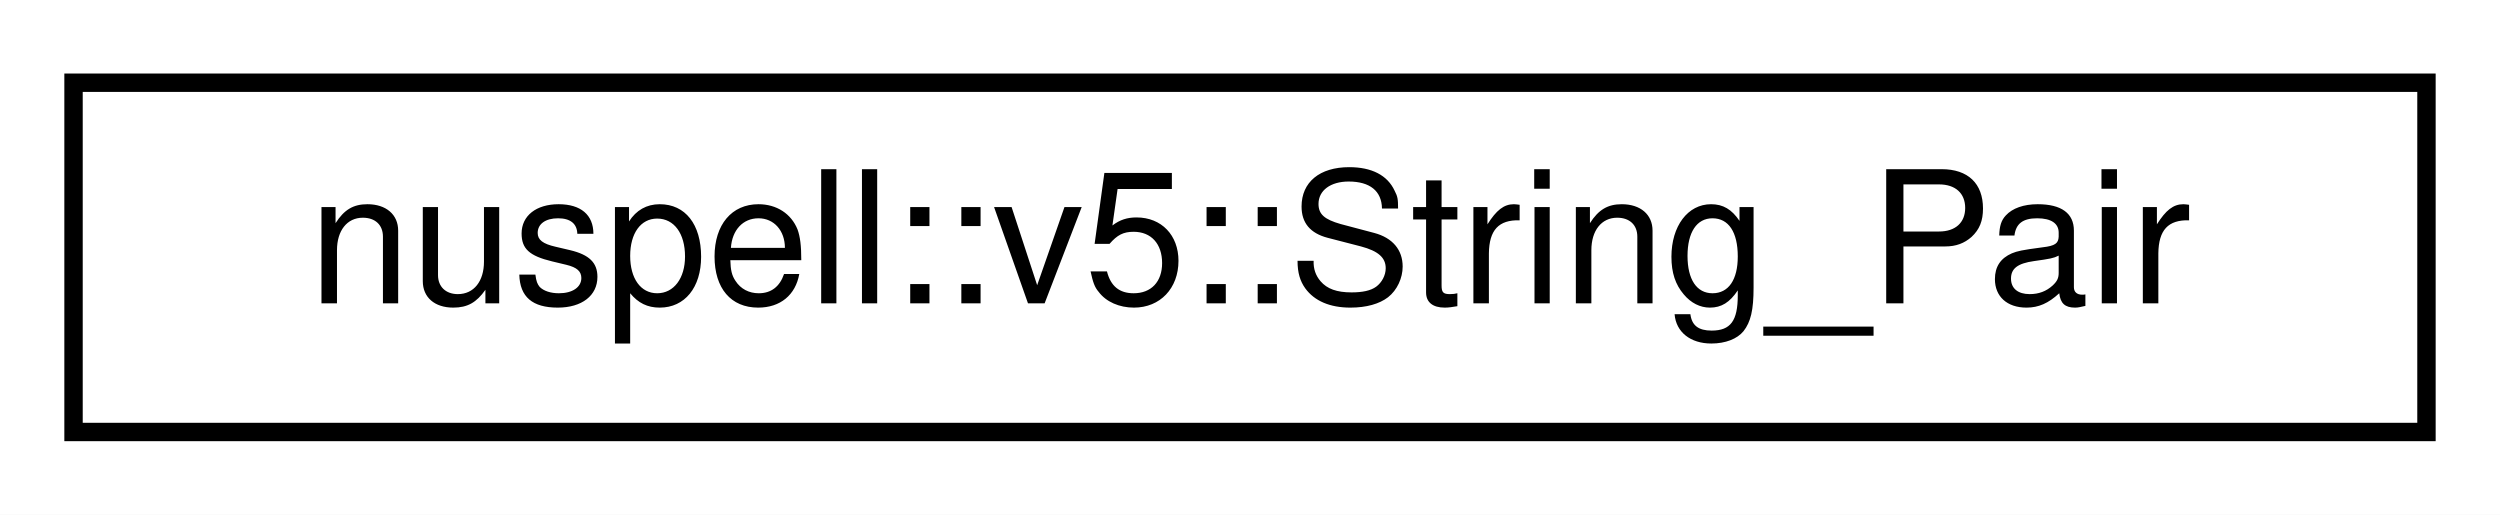
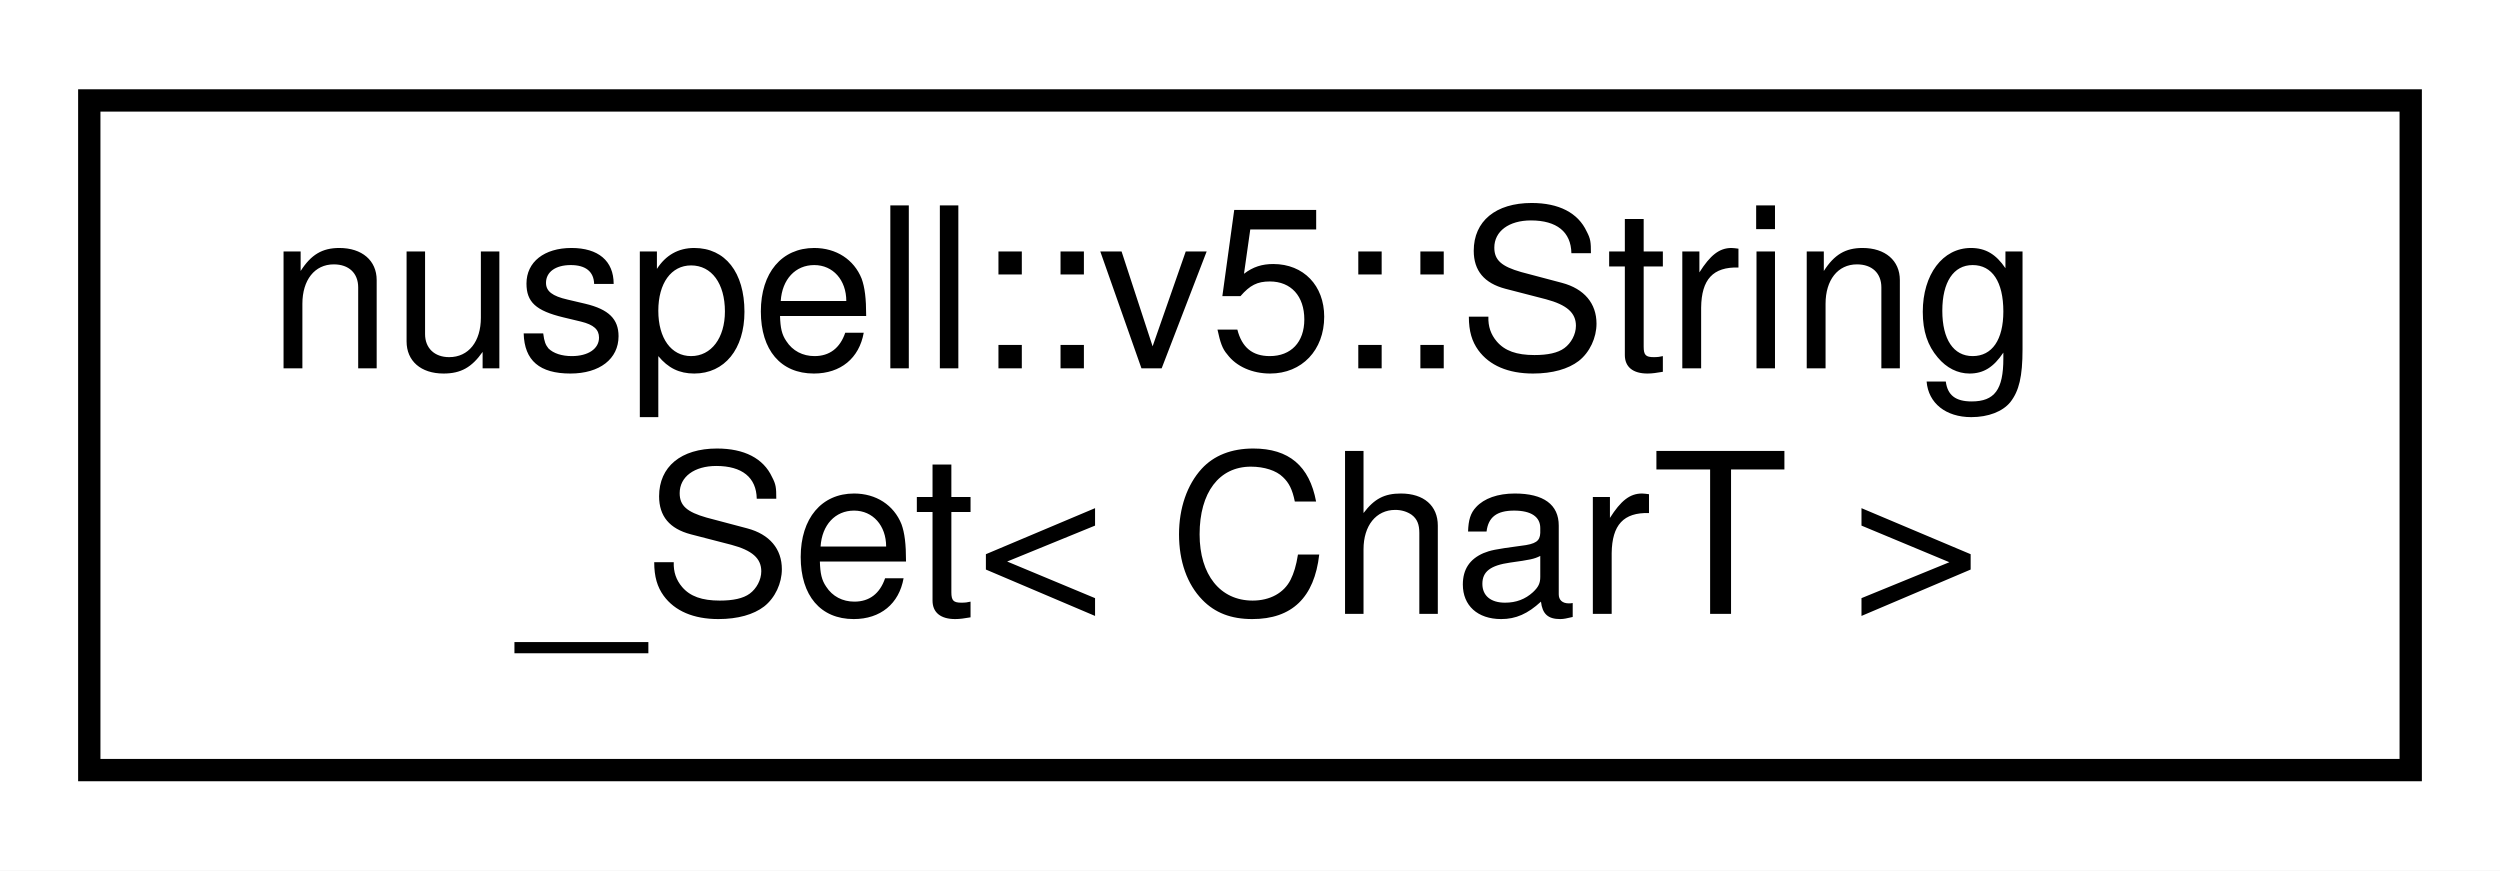
- <svg xmlns="http://www.w3.org/2000/svg" xmlns:xlink="http://www.w3.org/1999/xlink" width="136pt" height="28pt" viewBox="0.00 0.00 136.00 28.00">
-   <g id="graph0" class="graph" transform="scale(1 1) rotate(0) translate(4 24)">
-     <polygon fill="white" stroke="transparent" points="-4,4 -4,-24 132,-24 132,4 -4,4" />
+ <svg xmlns="http://www.w3.org/2000/svg" xmlns:xlink="http://www.w3.org/1999/xlink" width="112pt" height="39pt" viewBox="0.00 0.00 112.00 39.00">
+   <g id="graph0" class="graph" transform="scale(1 1) rotate(0) translate(4 35)">
+     <polygon fill="white" stroke="transparent" points="-4,4 -4,-35 108,-35 108,4 -4,4" />
    <g id="node1" class="node">
      <g id="a_node1">
-         <a xlink:href="classnuspell_1_1v5_1_1_string___pair.html" target="_top" xlink:title=" ">
-           <polygon fill="white" stroke="black" points="0,-0.5 0,-19.5 128,-19.5 128,-0.5 0,-0.5" />
-           <text text-anchor="middle" x="64" y="-7.5" font-family="Helvetica,sans-Serif" font-size="10.00">nuspell::v5::String_Pair</text>
+         <a xlink:href="classnuspell_1_1v5_1_1_string___set.html" target="_top" xlink:title=" ">
+           <polygon fill="white" stroke="black" points="0,-0.5 0,-30.5 104,-30.5 104,-0.5 0,-0.5" />
+           <text text-anchor="start" x="8" y="-18.5" font-family="Helvetica,sans-Serif" font-size="10.00">nuspell::v5::String</text>
+           <text text-anchor="middle" x="52" y="-7.5" font-family="Helvetica,sans-Serif" font-size="10.00">_Set&lt; CharT &gt;</text>
        </a>
      </g>
    </g>
  </g>
</svg>
